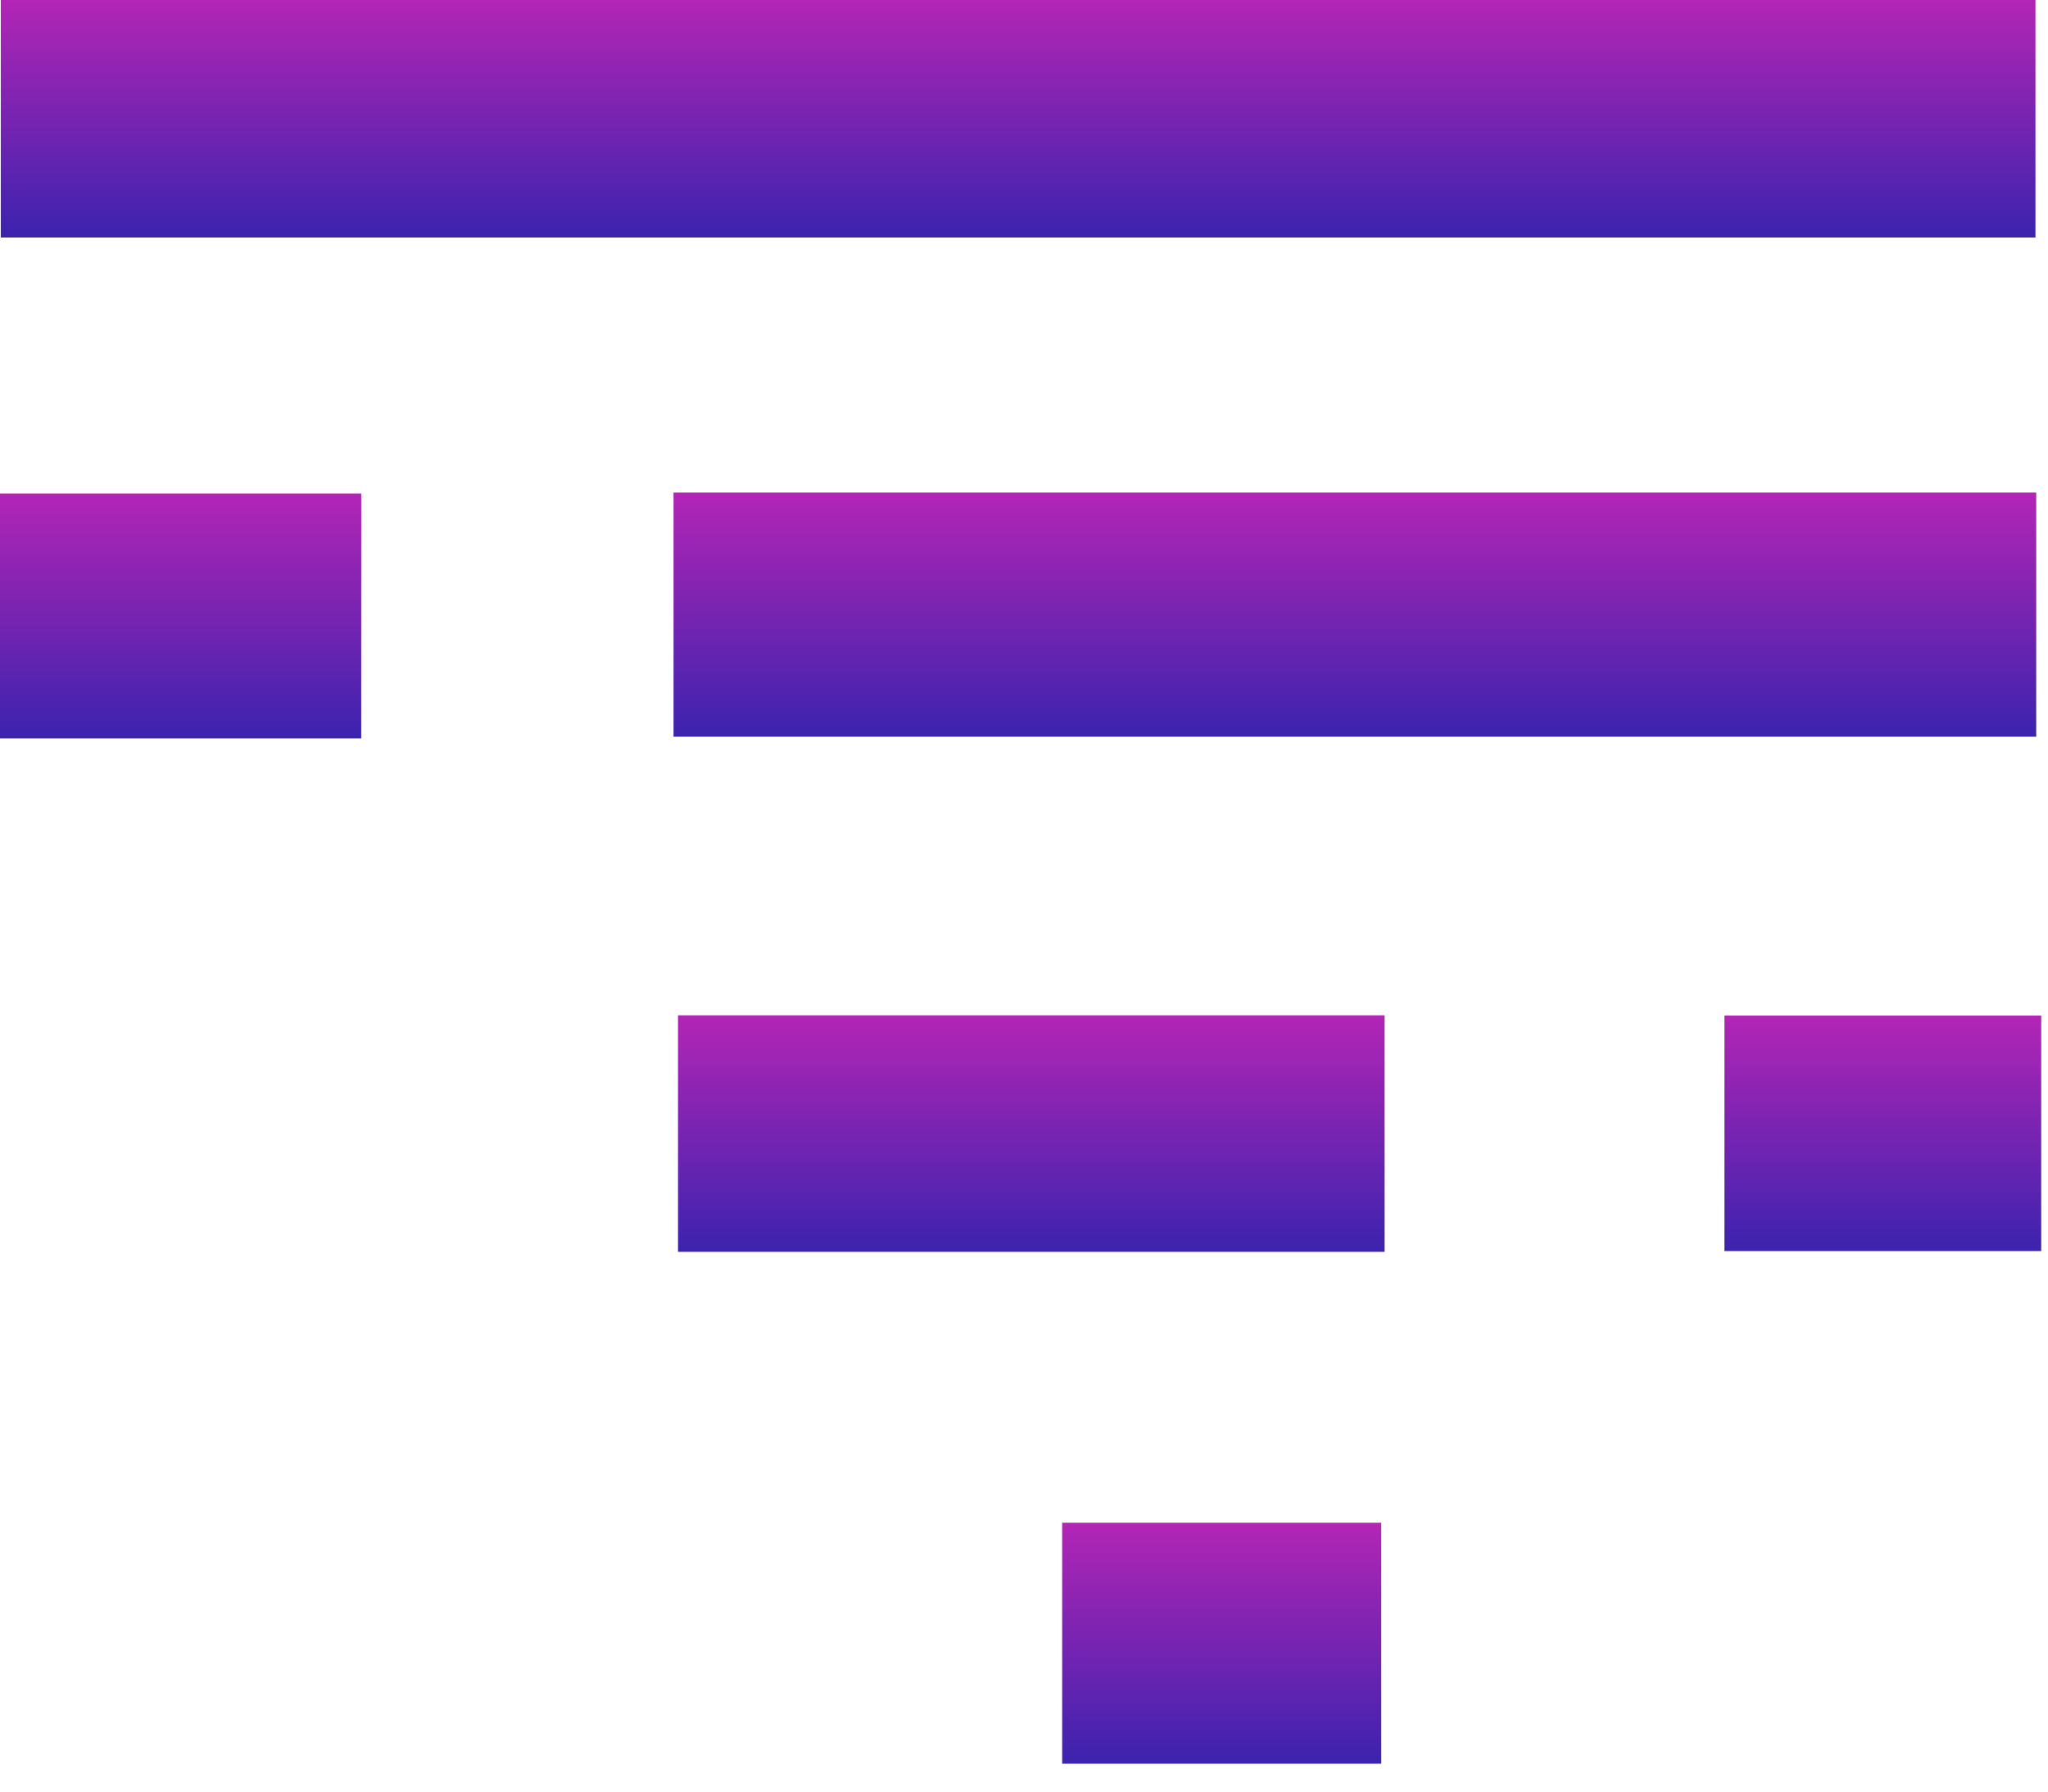
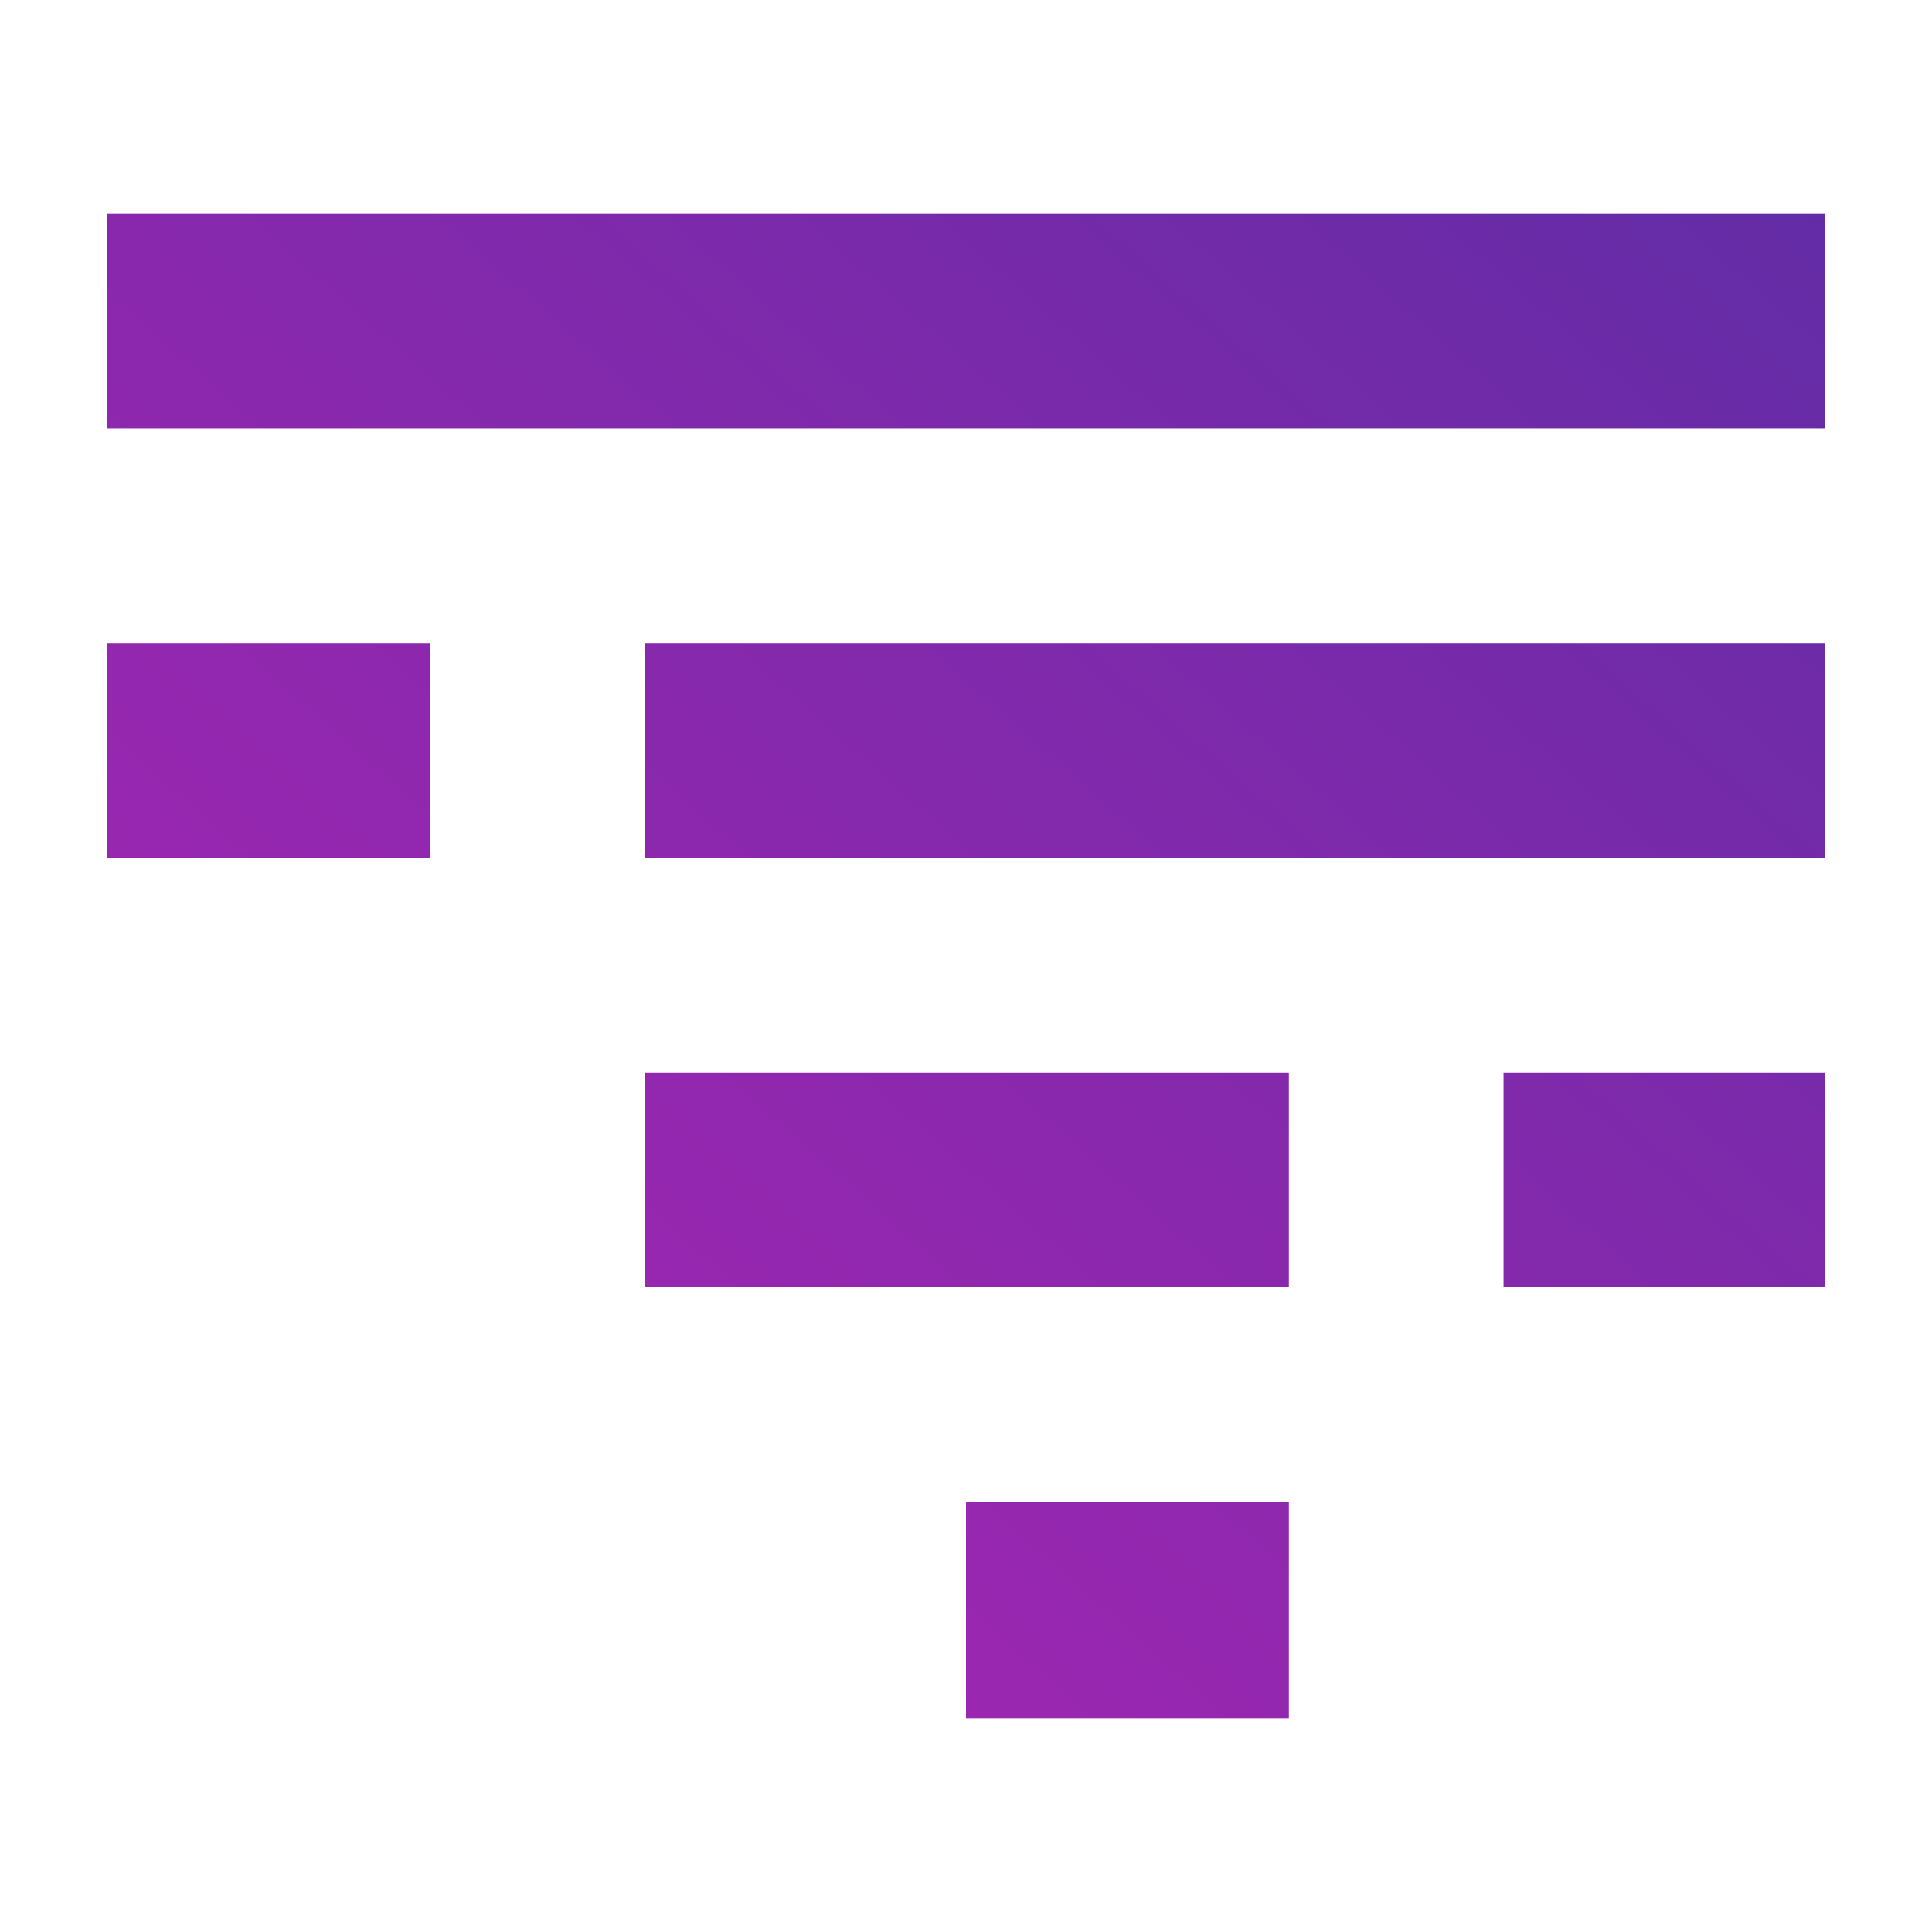
- <svg xmlns="http://www.w3.org/2000/svg" width="16" height="14" viewBox="0 0 16 14" fill="none">
-   <path d="M15.902 1.856C10.537 1.856 5.306 1.856 0.006 1.856C0.006 1.211 0.006 0.64 0.006 0C5.301 0 10.569 0 15.902 0C15.902 0.645 15.902 1.257 15.902 1.856Z" fill="url(#paint0_linear)" />
-   <path d="M15.908 3.849C15.908 4.515 15.908 5.096 15.908 5.757C12.347 5.757 8.829 5.757 5.262 5.757C5.262 5.1 5.262 4.503 5.262 3.849C8.821 3.849 12.324 3.849 15.908 3.849Z" fill="url(#paint1_linear)" />
-   <path d="M10.817 9.782C8.951 9.782 7.15 9.782 5.297 9.782C5.297 9.149 5.297 8.556 5.297 7.934C7.167 7.934 8.965 7.934 10.817 7.934C10.817 8.563 10.817 9.117 10.817 9.782Z" fill="url(#paint2_linear)" />
-   <path d="M2.822 5.77C1.827 5.77 0.944 5.77 0 5.77C0 5.116 0 4.518 0 3.856C0.931 3.856 1.833 3.856 2.822 3.856C2.822 4.48 2.822 5.09 2.822 5.77Z" fill="url(#paint3_linear)" />
-   <path d="M10.791 13.782C9.937 13.782 9.151 13.782 8.298 13.782C8.298 13.138 8.298 12.547 8.298 11.899C9.135 11.899 9.923 11.899 10.791 11.899C10.791 12.502 10.791 13.092 10.791 13.782Z" fill="url(#paint4_linear)" />
-   <path d="M13.472 7.936C14.321 7.936 15.102 7.936 15.947 7.936C15.947 8.574 15.947 9.142 15.947 9.776C15.11 9.776 14.331 9.776 13.472 9.776C13.472 9.145 13.472 8.559 13.472 7.936Z" fill="url(#paint5_linear)" />
+ <svg xmlns="http://www.w3.org/2000/svg" width="18" height="18" viewBox="0 0 18 18" fill="none">
+   <path fill-rule="evenodd" clip-rule="evenodd" d="M1 1.992H17V3.992H1V1.992ZM1 5.992H4.008V7.992H1V5.992ZM6.008 5.992H17V7.992H6.008V5.992ZM6.008 9.992H12.008V11.992H6.008V9.992ZM14.008 9.992H17V11.992H14.008V9.992ZM9 13.992H12.008V16.008H9V13.992Z" fill="url(#paint0_linear)" />
  <defs>
-     <linearGradient id="paint0_linear" x1="7.954" y1="0" x2="7.954" y2="1.856" gradientUnits="userSpaceOnUse">
-       <stop stop-color="#B325B5" />
-       <stop offset="1" stop-color="#3B23AE" />
-     </linearGradient>
-     <linearGradient id="paint1_linear" x1="10.585" y1="3.849" x2="10.585" y2="5.757" gradientUnits="userSpaceOnUse">
-       <stop stop-color="#B325B5" />
-       <stop offset="1" stop-color="#3B23AE" />
-     </linearGradient>
-     <linearGradient id="paint2_linear" x1="8.057" y1="7.934" x2="8.057" y2="9.782" gradientUnits="userSpaceOnUse">
-       <stop stop-color="#B325B5" />
-       <stop offset="1" stop-color="#3B23AE" />
-     </linearGradient>
-     <linearGradient id="paint3_linear" x1="1.411" y1="3.856" x2="1.411" y2="5.77" gradientUnits="userSpaceOnUse">
-       <stop stop-color="#B325B5" />
-       <stop offset="1" stop-color="#3B23AE" />
-     </linearGradient>
-     <linearGradient id="paint4_linear" x1="9.545" y1="11.899" x2="9.545" y2="13.782" gradientUnits="userSpaceOnUse">
-       <stop stop-color="#B325B5" />
-       <stop offset="1" stop-color="#3B23AE" />
-     </linearGradient>
-     <linearGradient id="paint5_linear" x1="14.71" y1="7.936" x2="14.71" y2="9.776" gradientUnits="userSpaceOnUse">
-       <stop stop-color="#B325B5" />
-       <stop offset="1" stop-color="#3B23AE" />
+     <linearGradient id="paint0_linear" x1="1" y1="16.008" x2="14.935" y2="0.175" gradientUnits="userSpaceOnUse">
+       <stop stop-color="#AE25B4" />
+       <stop offset="1" stop-color="#632CA6" />
    </linearGradient>
  </defs>
</svg>
